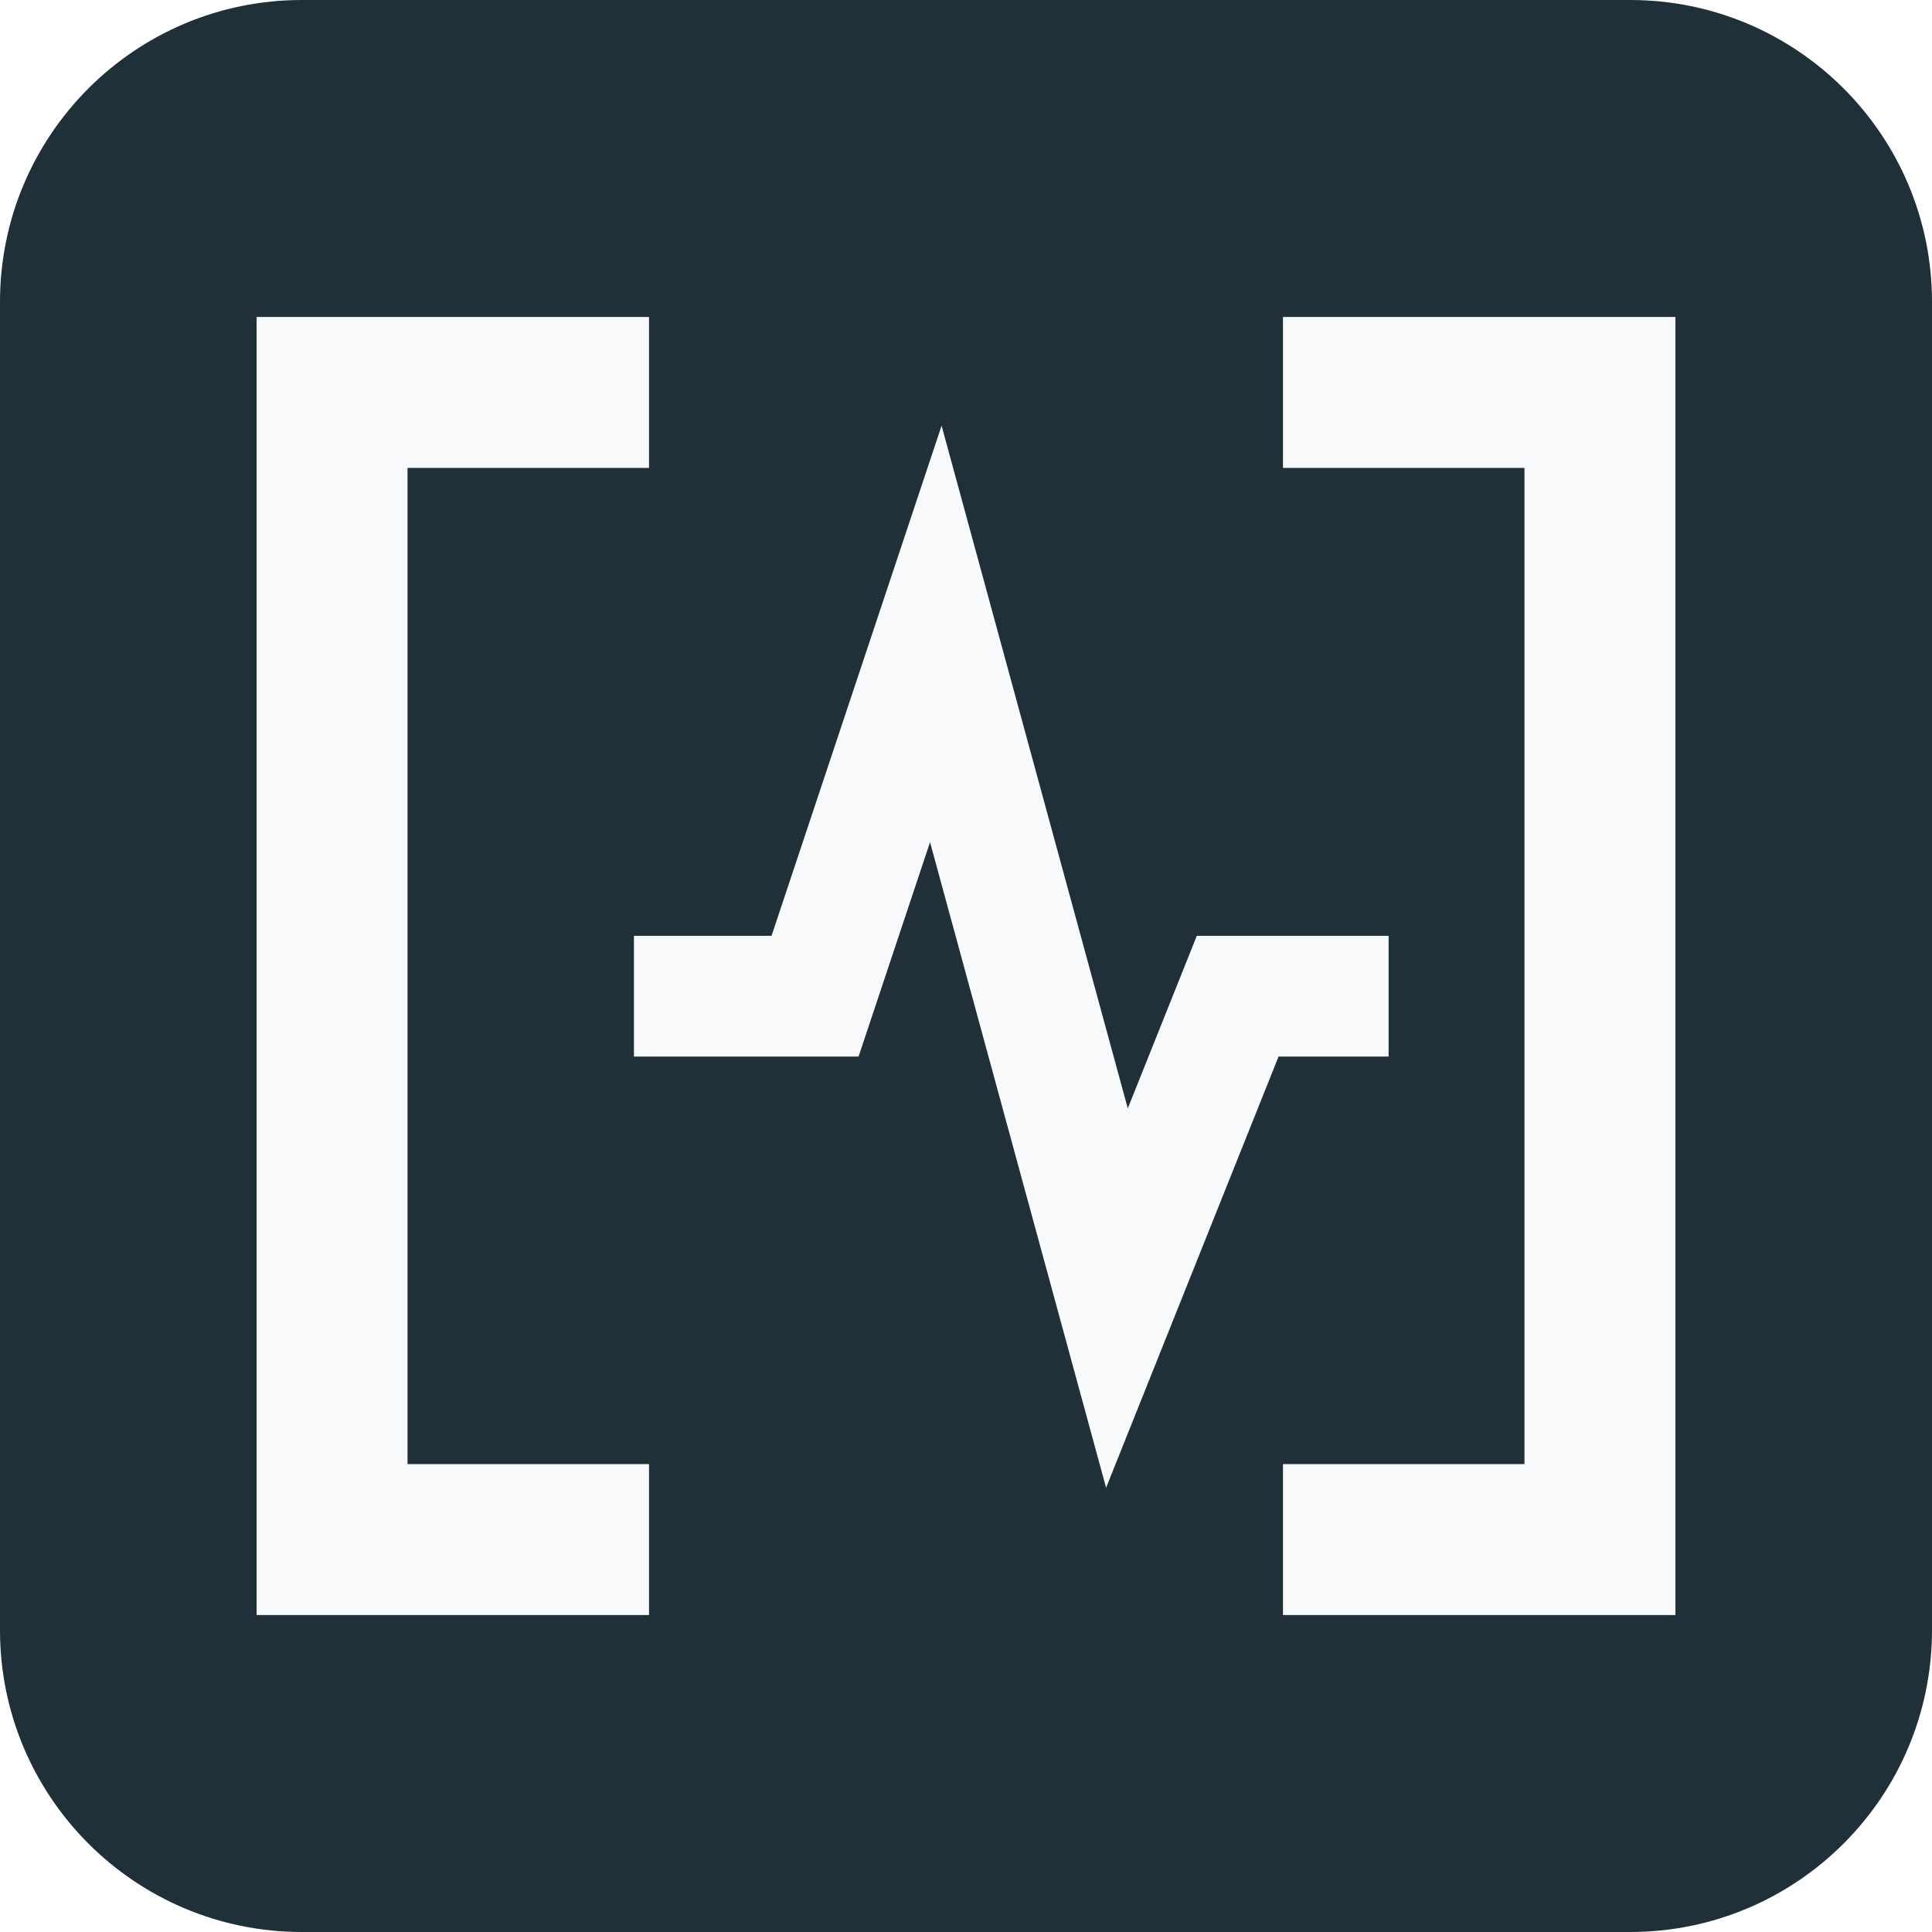
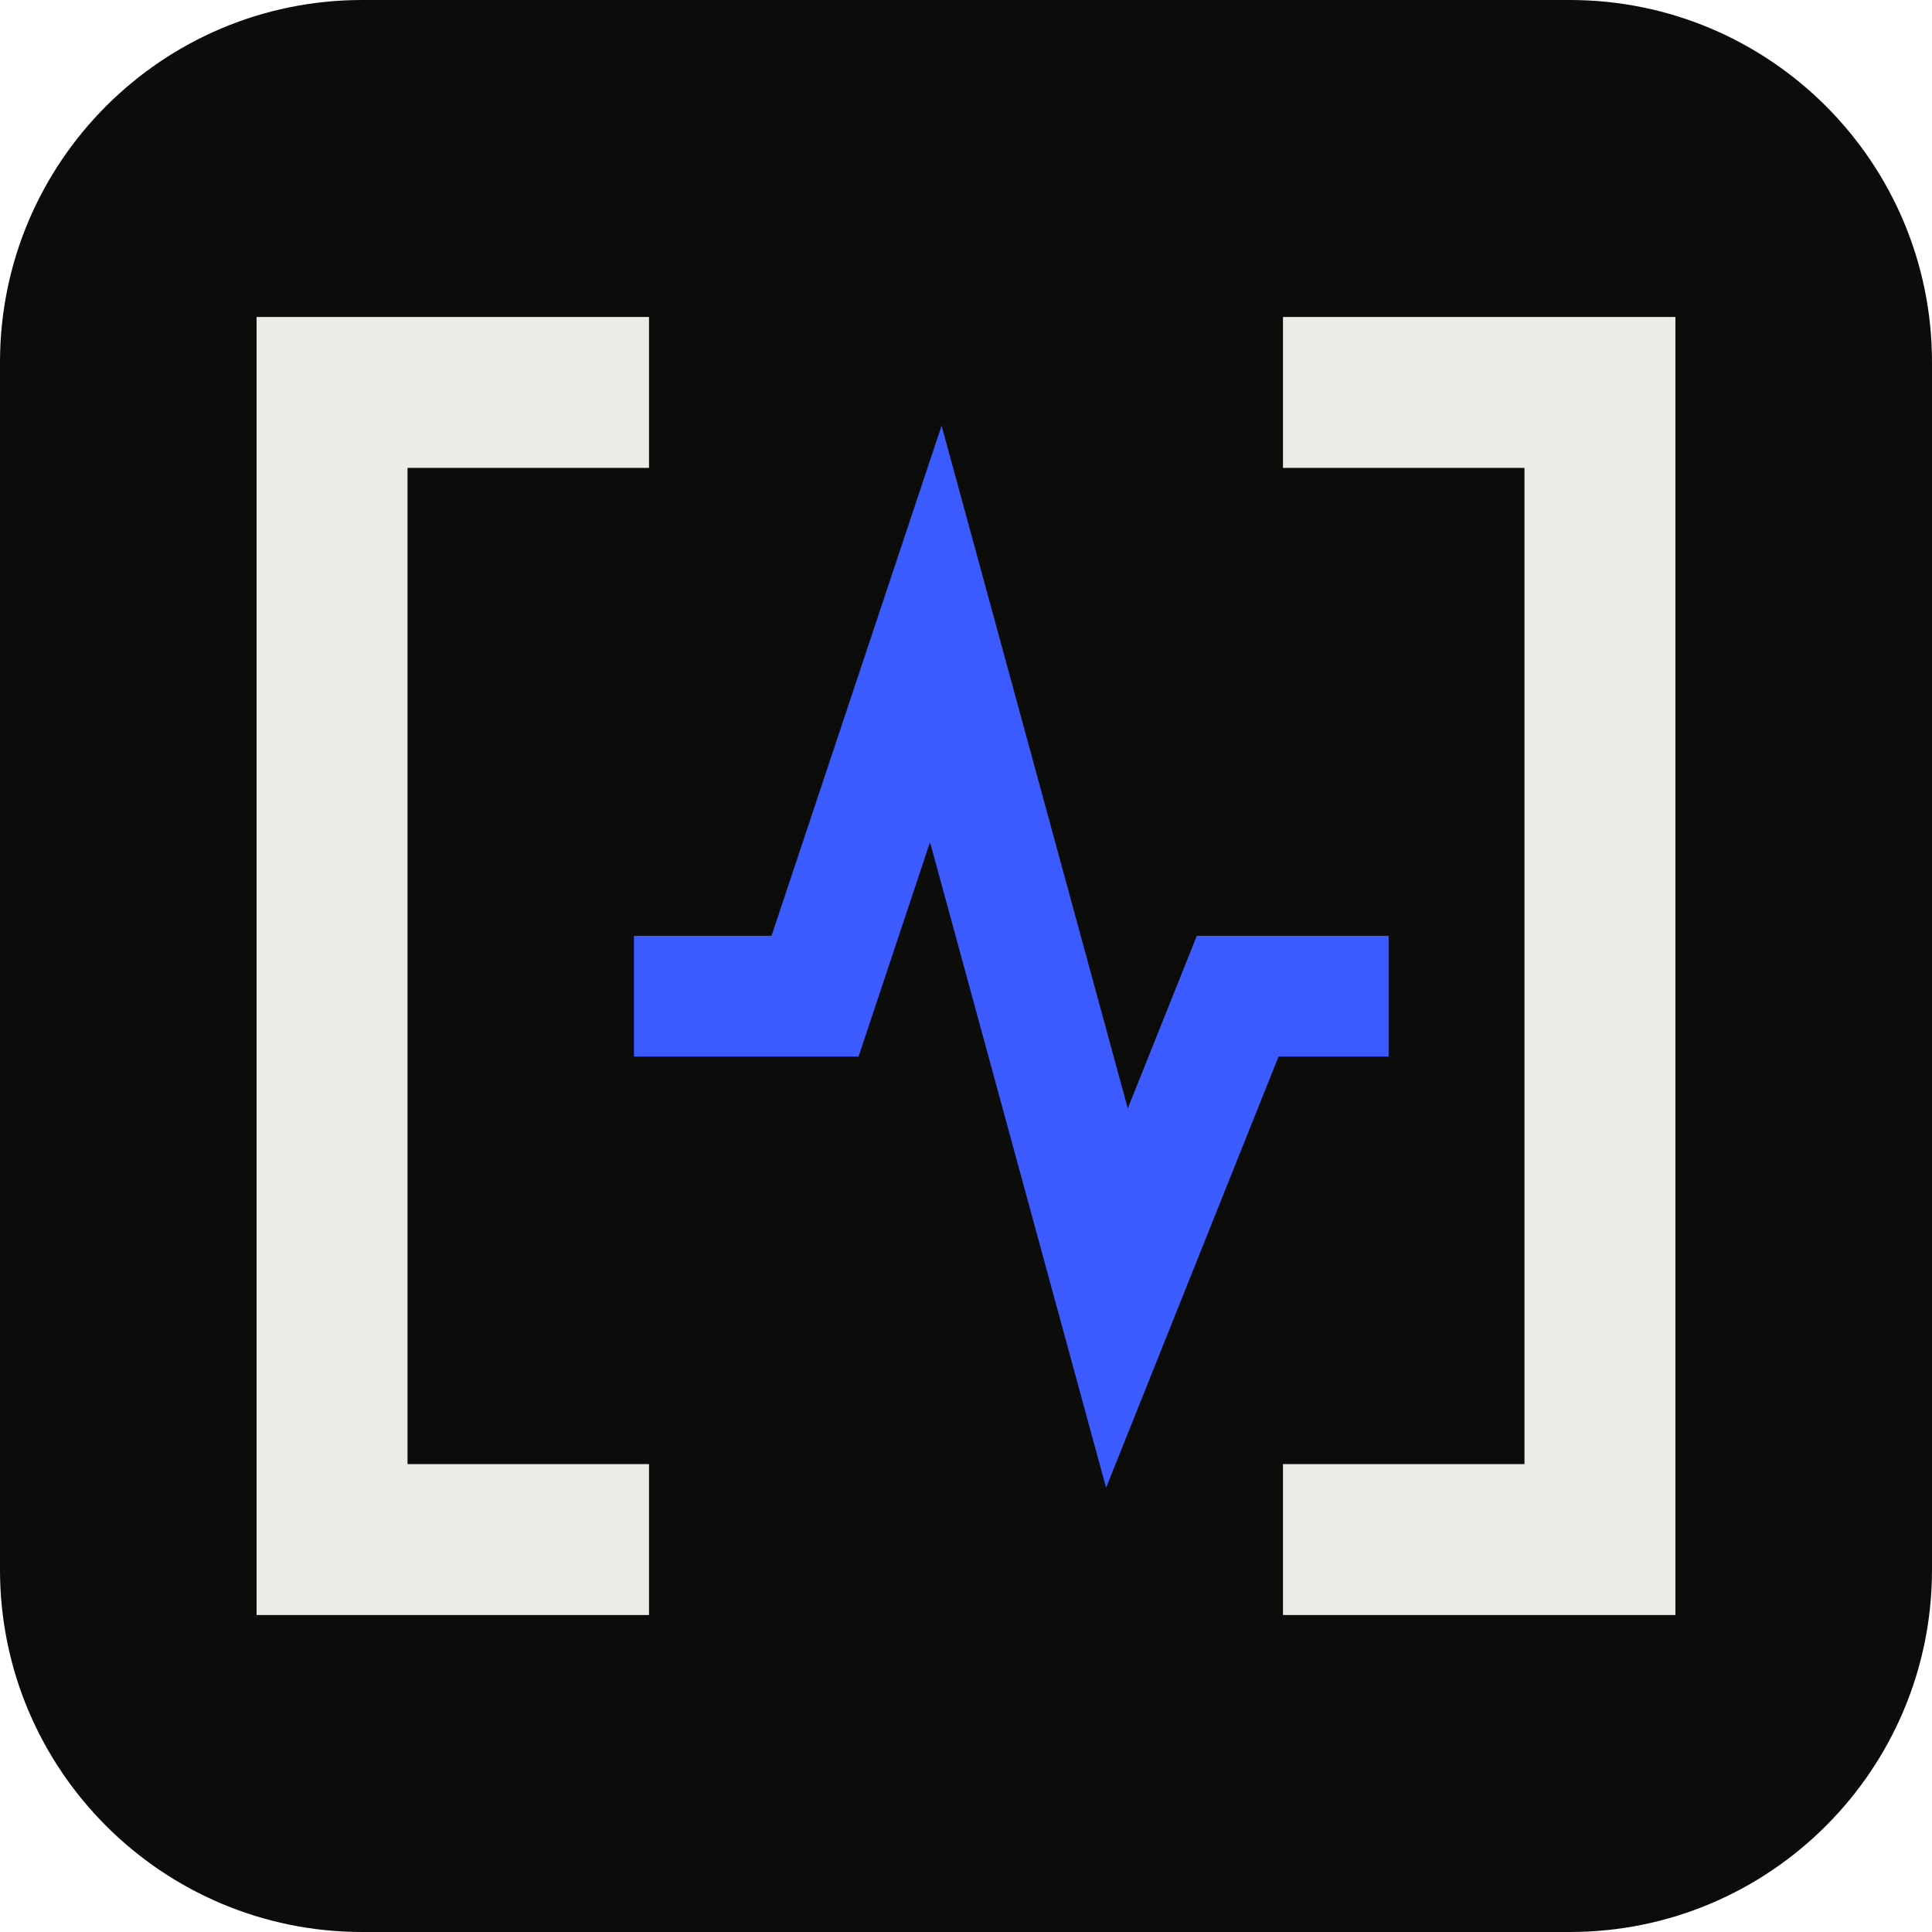
<svg xmlns="http://www.w3.org/2000/svg" viewBox="0 0 64 64" width="64" height="64">
-   <rect width="64" height="64" rx="10" fill="#1f3038" />
-   <g fill="none" stroke="#f7f9fa" stroke-linecap="square" stroke-linejoin="miter">
-     <path d="M19 13h-8v38h8M45 13h8v38h-8" stroke-width="5" />
-     <path d="M23 33h4l4-12 6 22 4-10h3" stroke-width="4" />
+   <rect width="64" height="64" rx="12" fill="#0c0c0b" />
+   <g fill="none" stroke-linecap="square" stroke-linejoin="miter">
+     <path d="M19 13h-8v38h8M45 13h8v38h-8" stroke="#ecebe7" stroke-width="5" />
+     <path d="M23 33h4l4-12 6 22 4-10h3" stroke="#3b5bff" stroke-width="4" />
  </g>
</svg>
